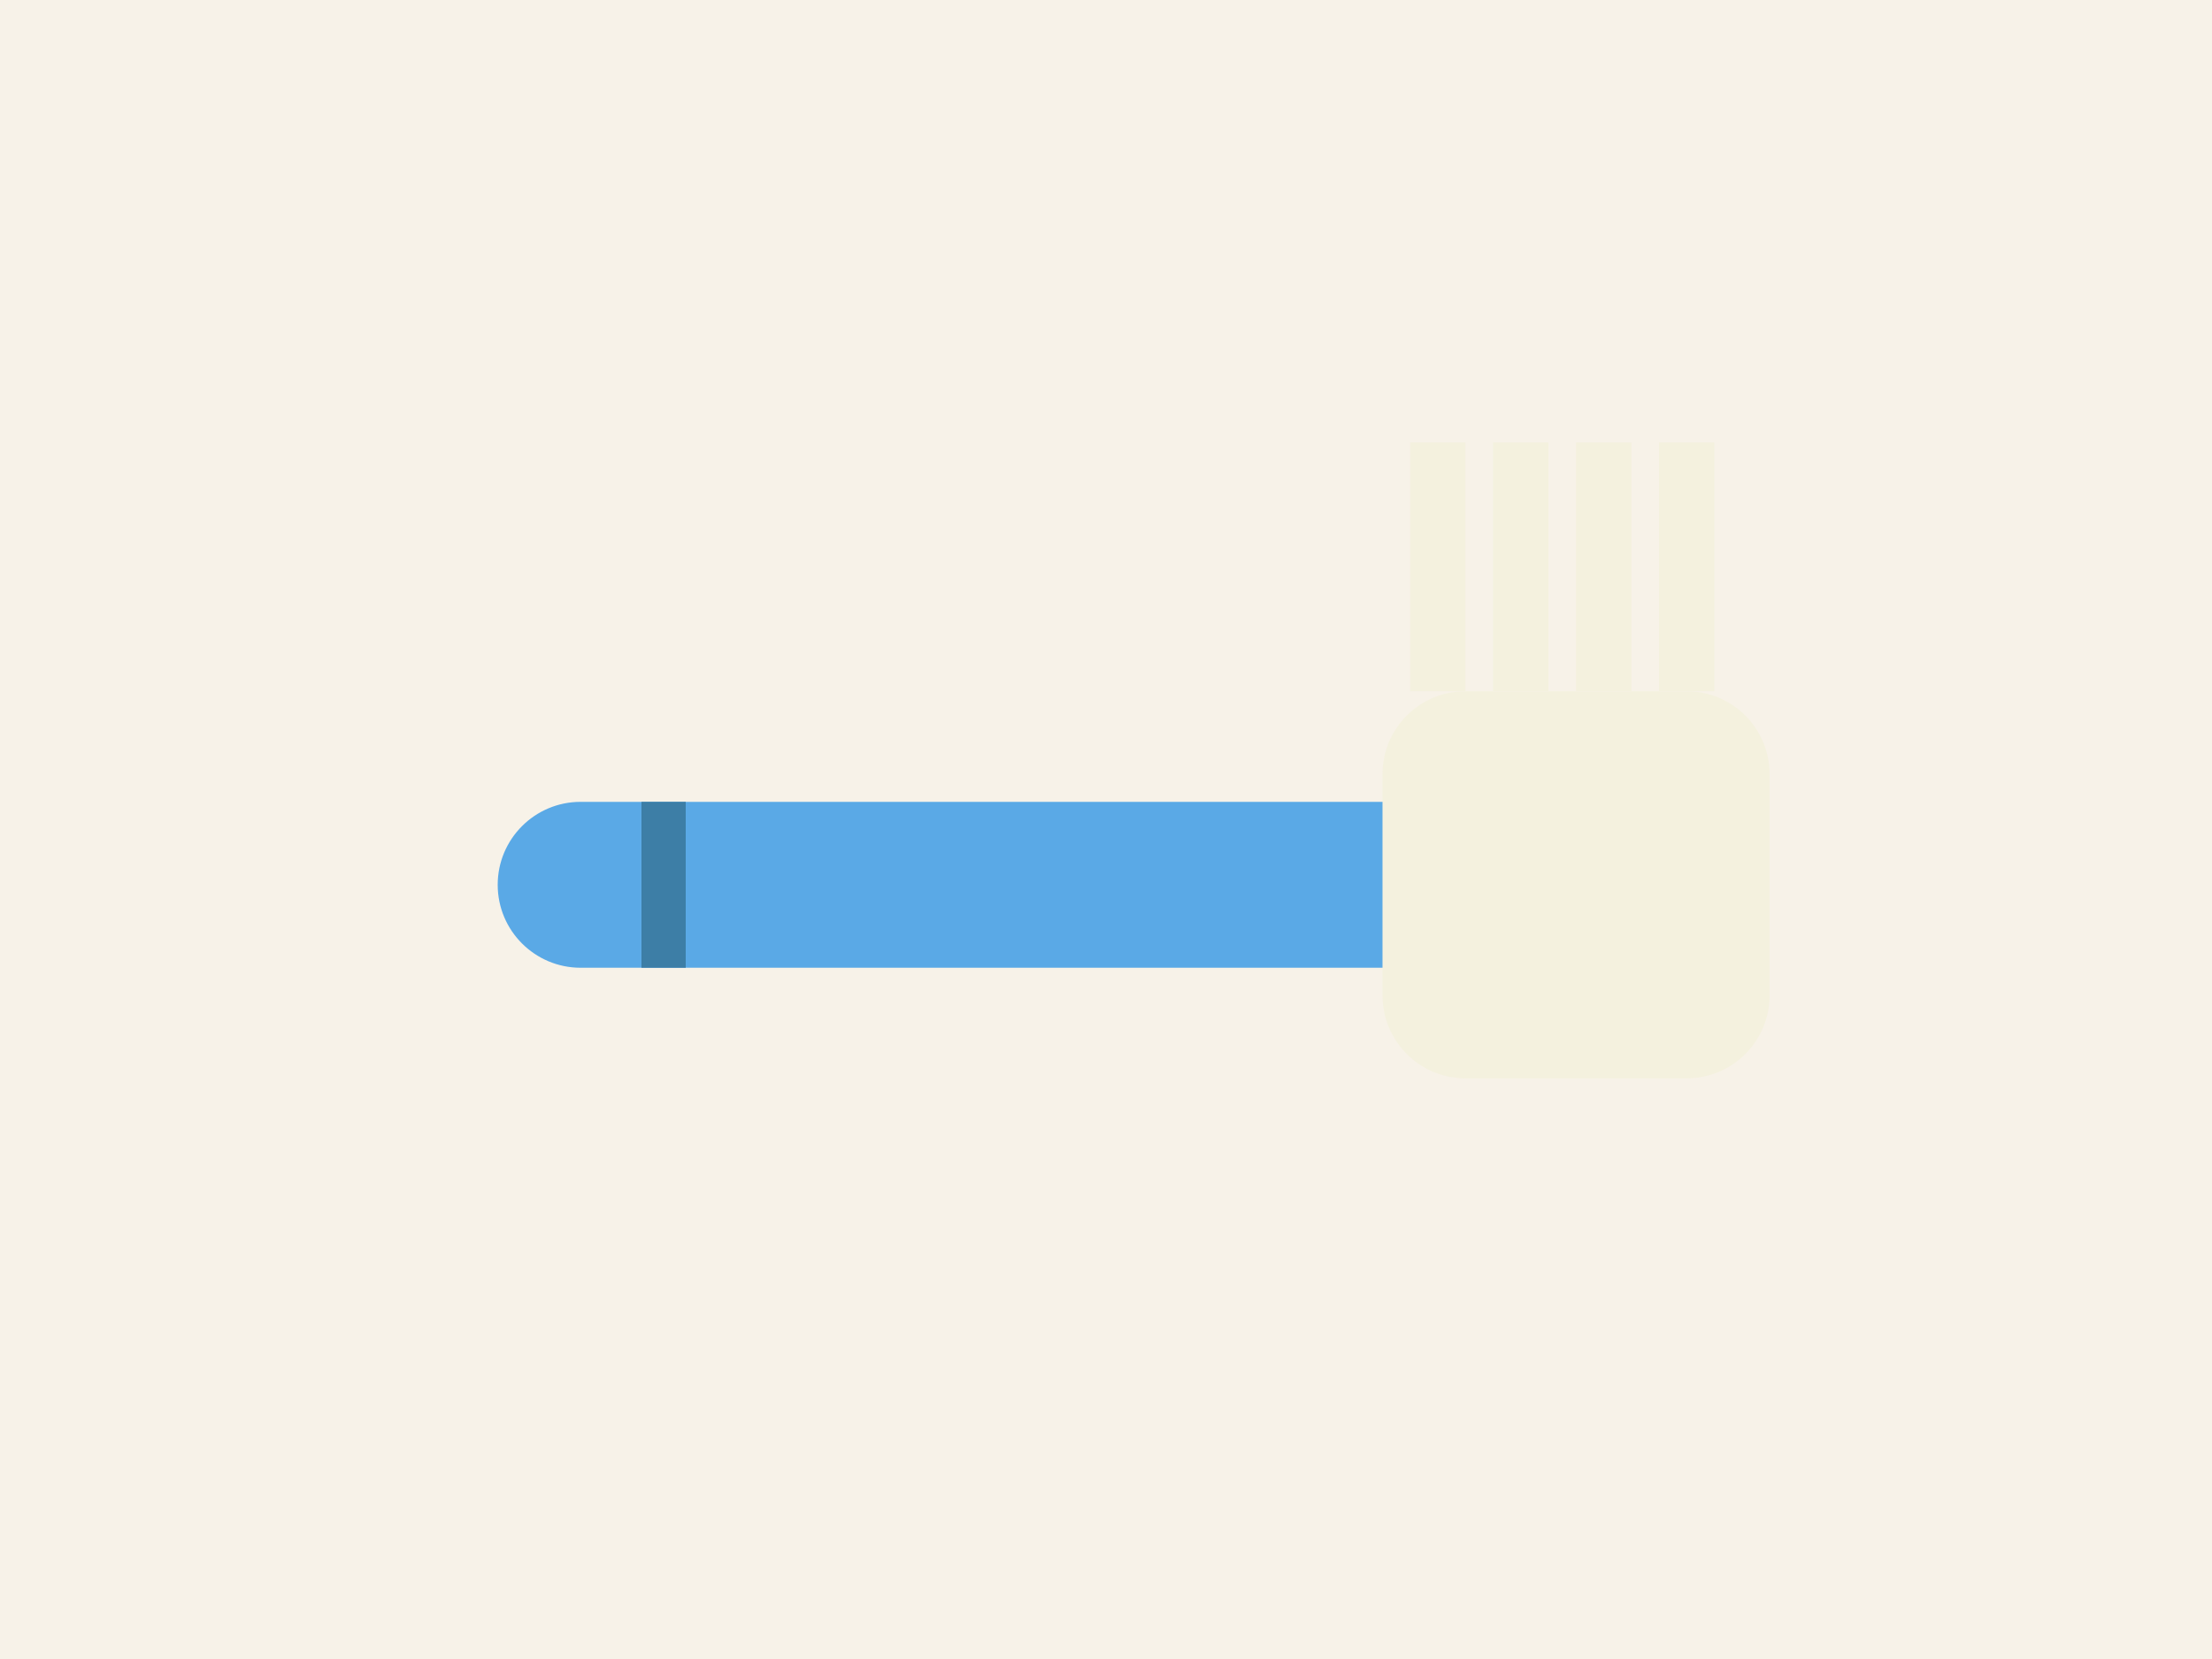
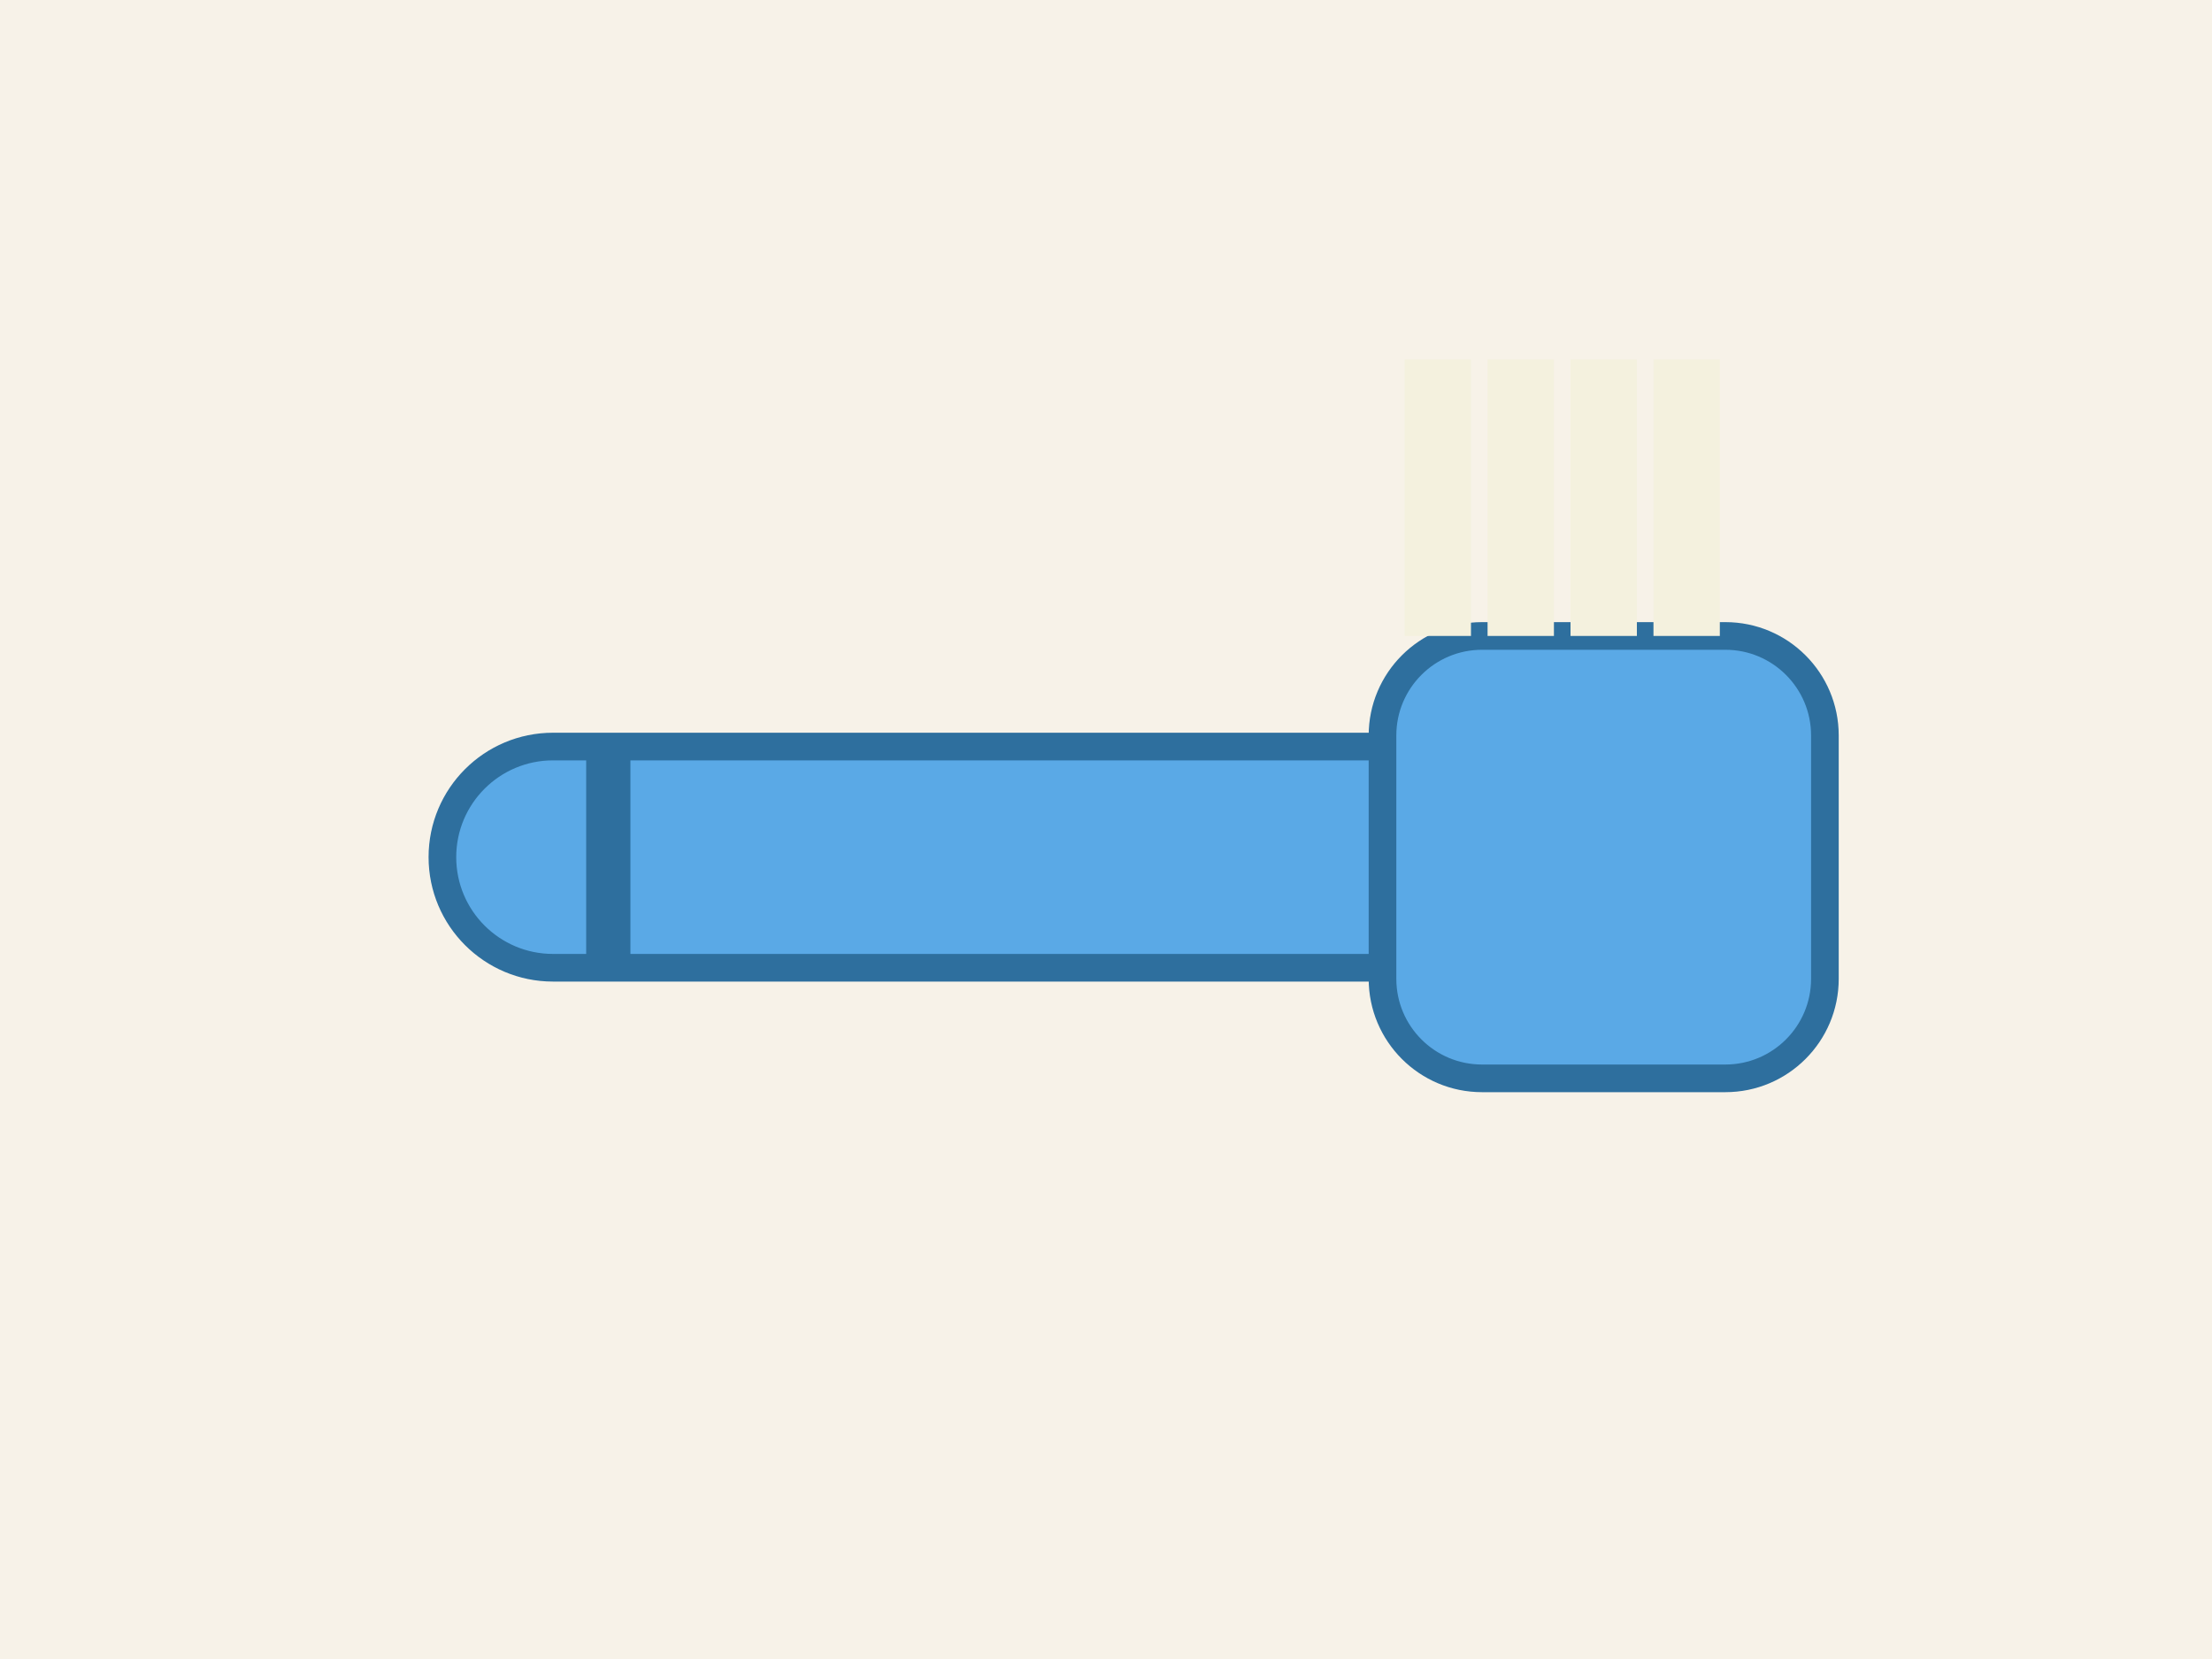
<svg xmlns="http://www.w3.org/2000/svg" width="400" height="300" viewBox="0 0 400 300">
  <rect width="400" height="300" fill="#F7F2E8" />
-   <rect x="90" y="145" width="220" height="30" rx="15" fill="#5AA9E6" />
-   <rect x="250" y="125" width="70" height="70" rx="15" fill="#F4F1DE" />
-   <path d="M260 125v-45m15 45v-45m15 45v-45m15 45v-45" stroke="#F4F1DE" stroke-width="10" />
-   <path d="M120 145v30" stroke="#3D7EA6" stroke-width="8" />
+   <rect x="80" y="135" width="230" height="40" rx="20" fill="#5AA9E6" stroke="#2E6F9E" stroke-width="5" />
+   <rect x="250" y="115" width="80" height="80" rx="18" fill="#5AA9E6" stroke="#2E6F9E" stroke-width="5" />
+   <path d="M260 115v-50m15 50v-50m15 50v-50m15 50v-50" stroke="#F4F1DE" stroke-width="12" />
+   <path d="M110 135v40" stroke="#2E6F9E" stroke-width="8" />
</svg>
